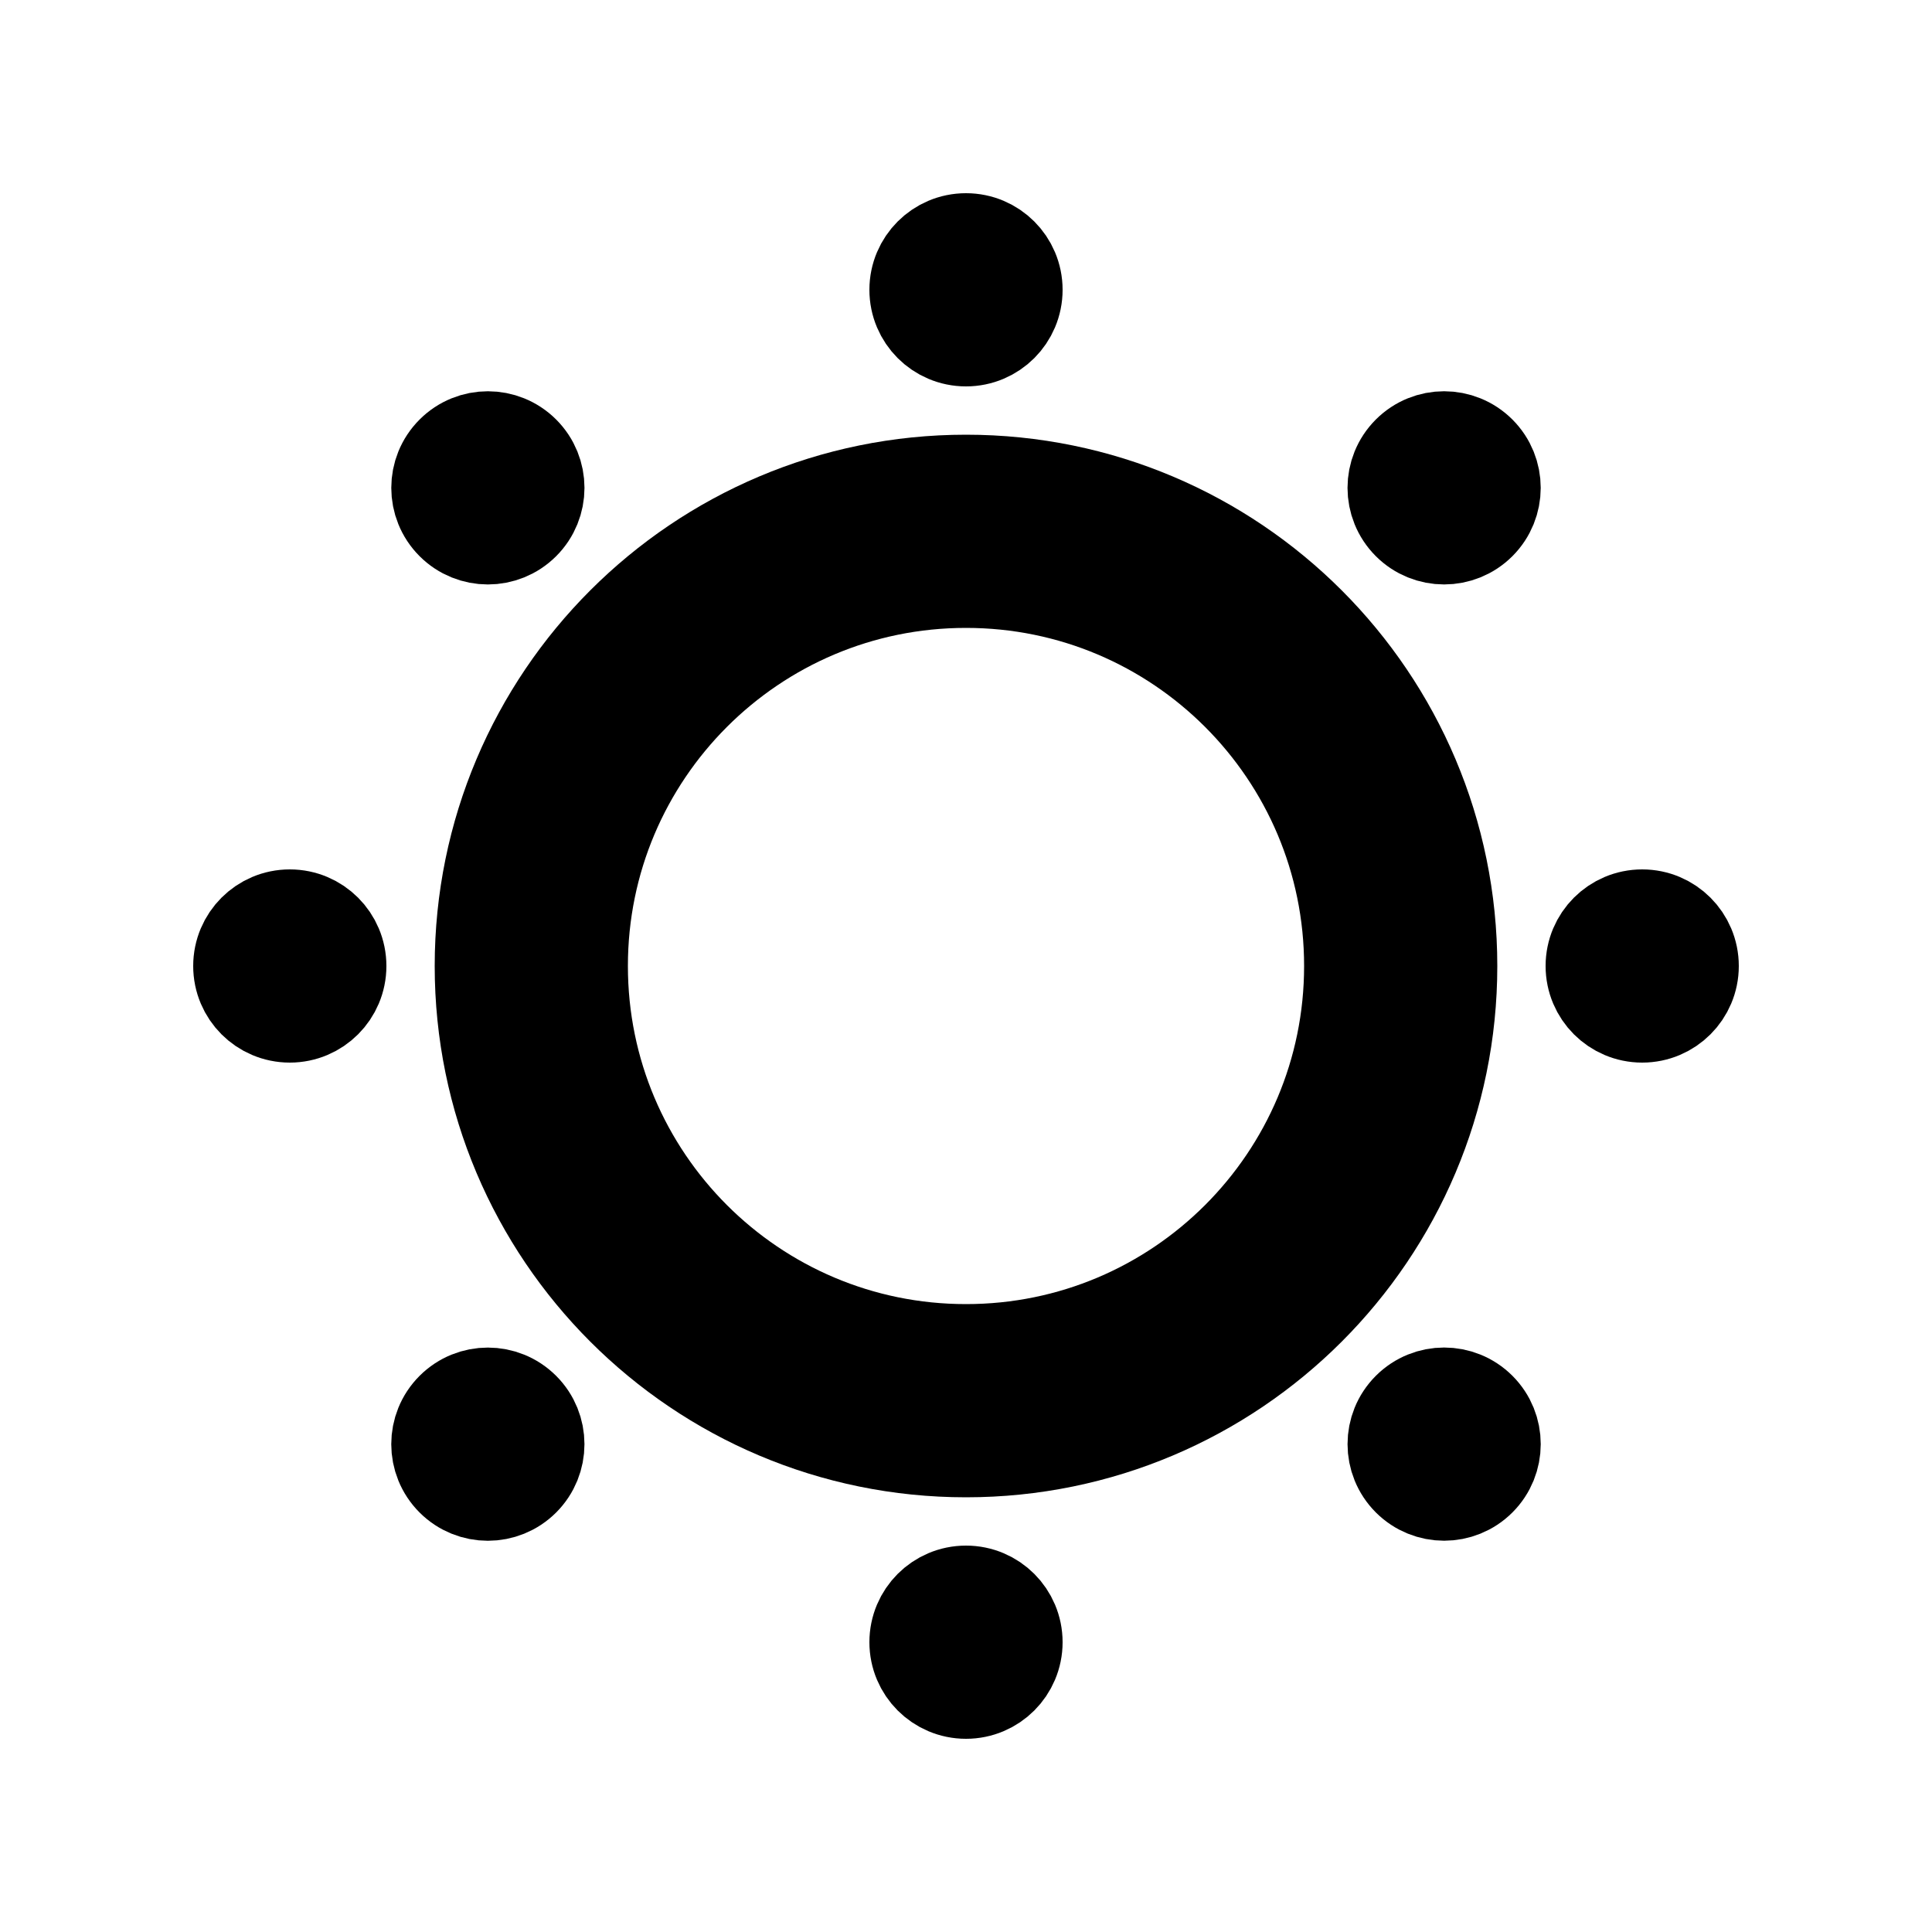
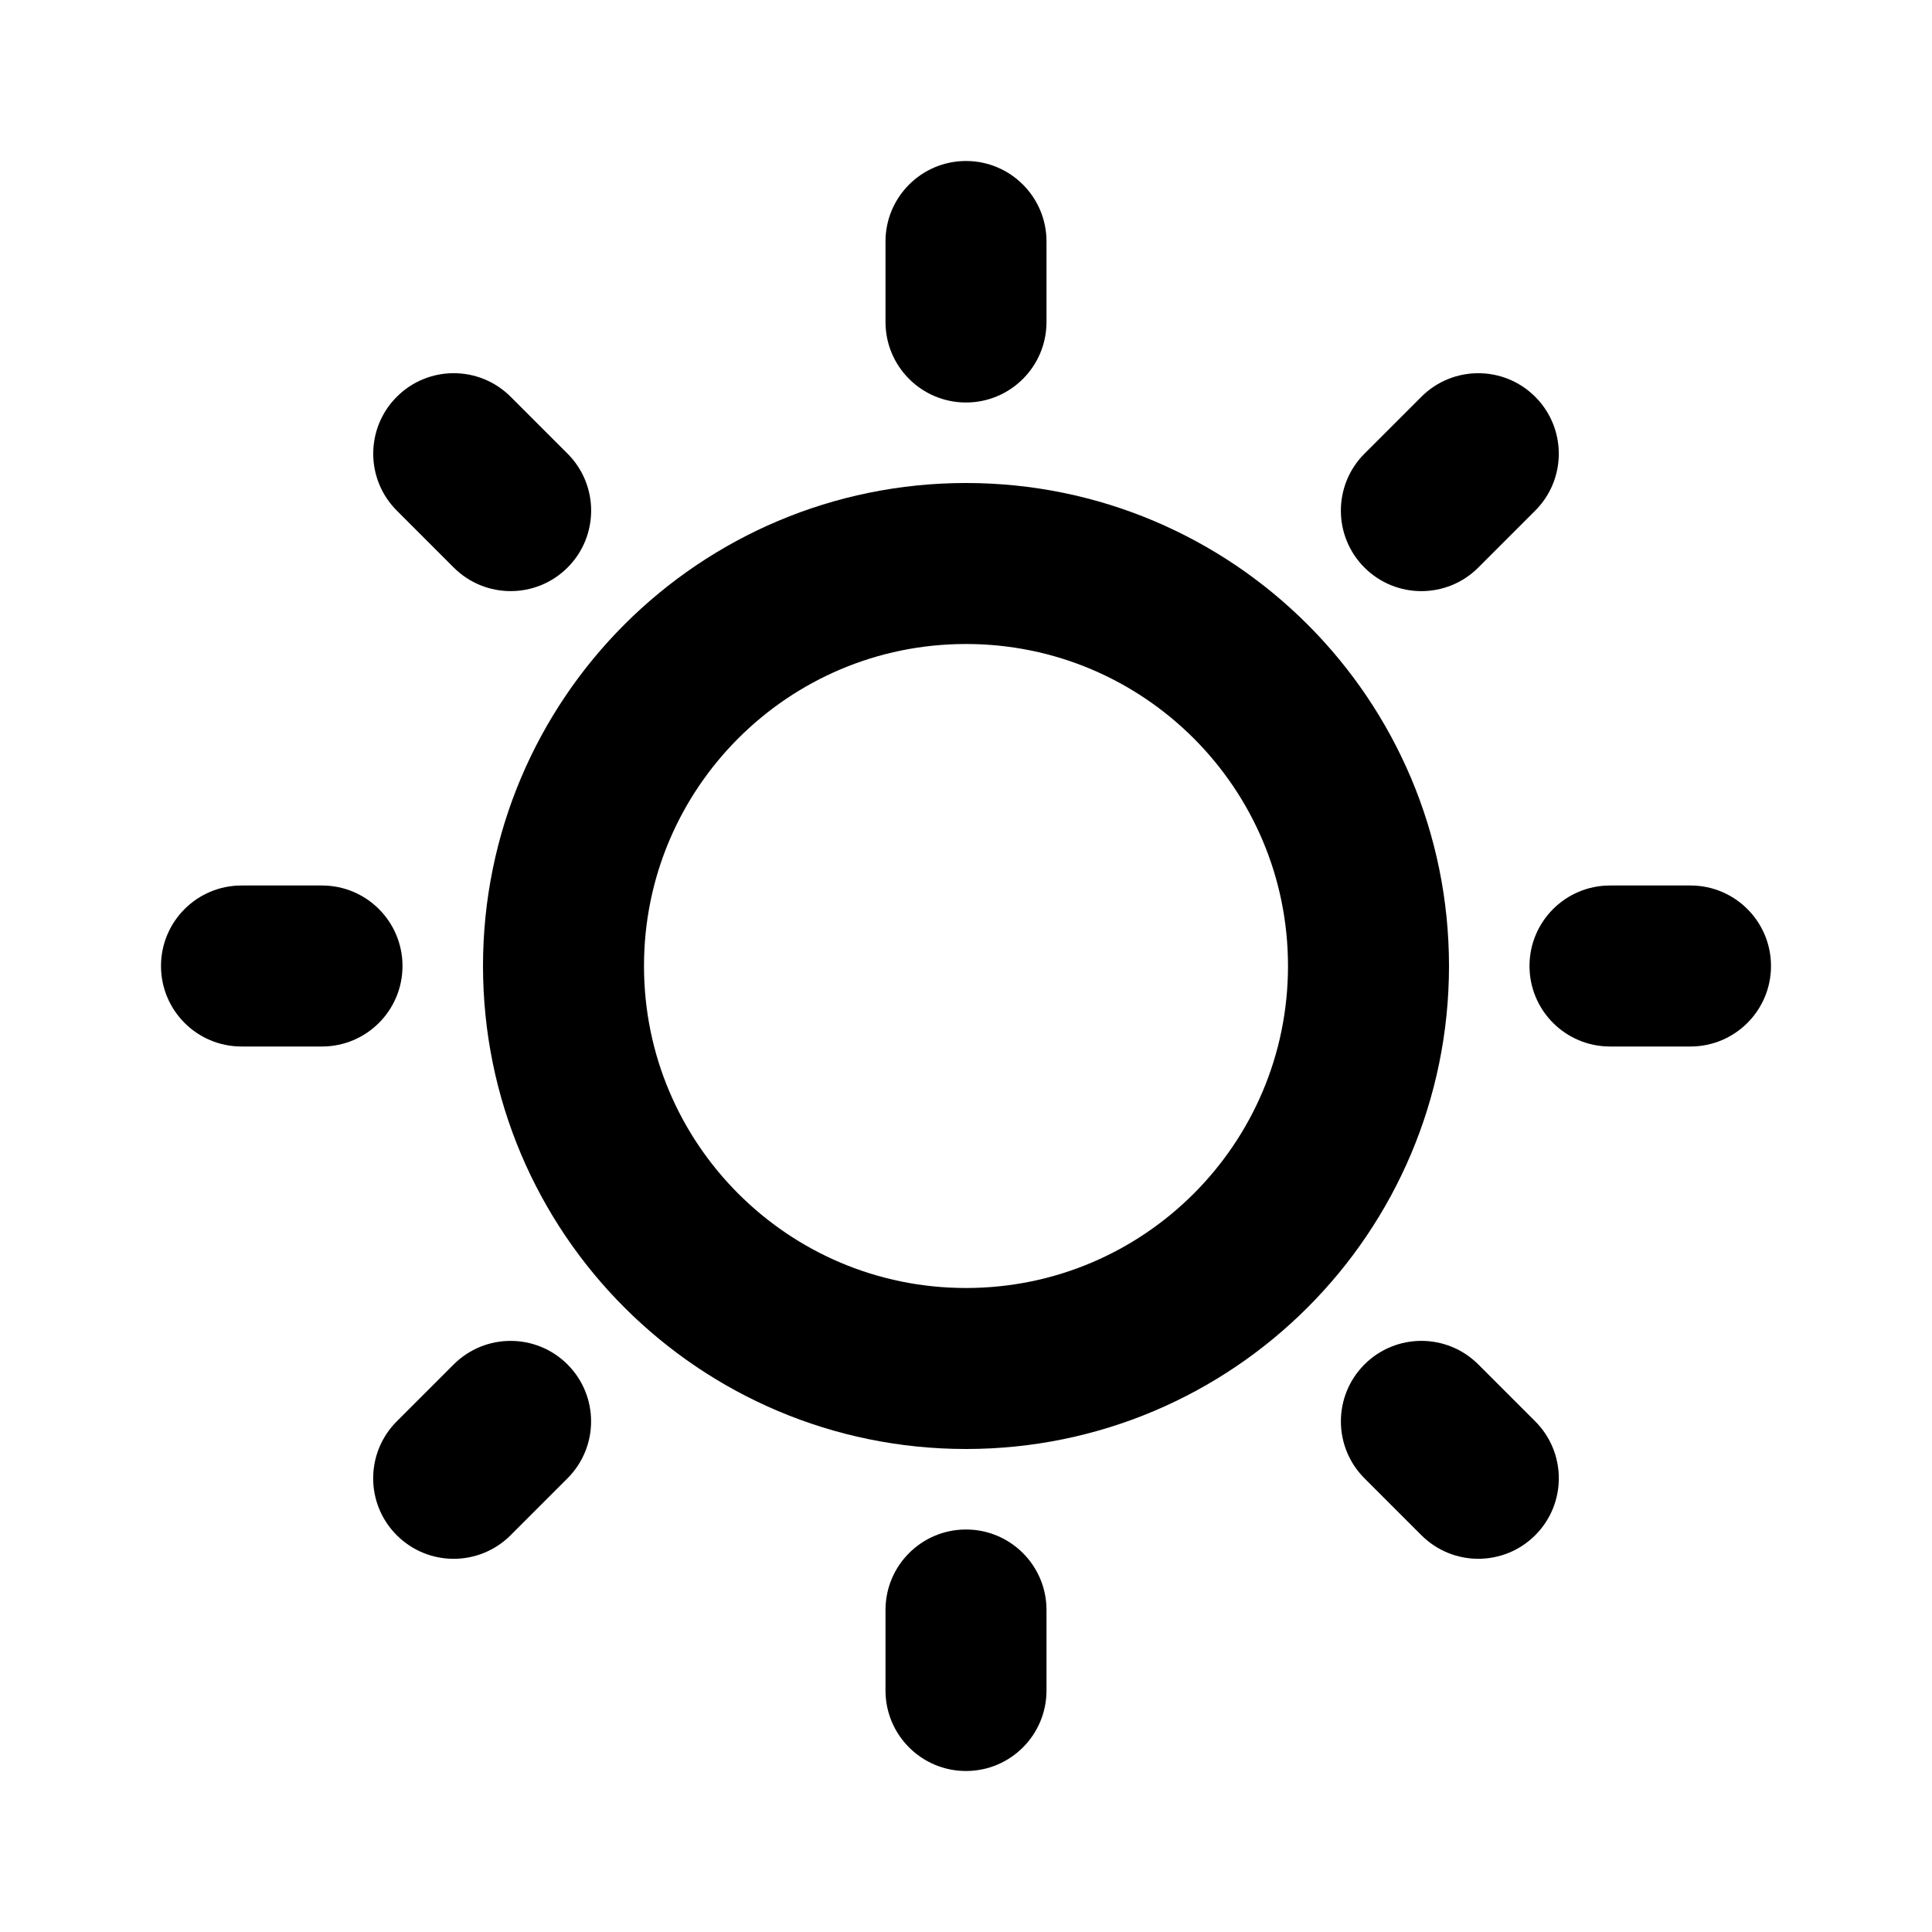
- <svg xmlns="http://www.w3.org/2000/svg" width="40" height="40" viewBox="0 0 40 40" fill="none">
-   <circle cx="20" cy="20" r="9" stroke="black" stroke-width="4" />
-   <rect x="33" y="19" width="2" height="2" rx="1" stroke="black" stroke-width="2" />
-   <rect x="5" y="19" width="2" height="2" rx="1" stroke="black" stroke-width="2" />
-   <rect x="21" y="33" width="2" height="2" rx="1" transform="rotate(90 21 33)" stroke="black" stroke-width="2" />
-   <rect x="21" y="5" width="2" height="2" rx="1" transform="rotate(90 21 5)" stroke="black" stroke-width="2" />
-   <rect x="29.899" y="28.485" width="2" height="2" rx="1" transform="rotate(45 29.8995 28.4853)" stroke="black" stroke-width="2" />
-   <rect x="10.101" y="8.686" width="2" height="2" rx="1" transform="rotate(45 10.1005 8.68629)" stroke="black" stroke-width="2" />
-   <rect x="11.515" y="29.899" width="2" height="2" rx="1" transform="rotate(135 11.5147 29.8995)" stroke="black" stroke-width="2" />
-   <rect x="31.314" y="10.101" width="2" height="2" rx="1" transform="rotate(135 31.3137 10.1005)" stroke="black" stroke-width="2" />
+ <svg xmlns="http://www.w3.org/2000/svg" width="24" height="24" viewBox="0 0 24 24" fill="none">
+   <circle cx="12" cy="12" r="5" stroke="black" stroke-width="2" />
+   <rect x="11" y="2" width="2" height="3" rx="1" fill="black" />
+   <rect x="11" y="19" width="2" height="3" rx="1" fill="black" />
+   <rect x="22" y="11" width="2" height="3" rx="1" transform="rotate(90 22 11)" fill="black" />
+   <rect x="5" y="11" width="2" height="3" rx="1" transform="rotate(90 5 11)" fill="black" />
+   <rect x="18.364" y="4.222" width="2" height="3" rx="1" transform="rotate(45 18.364 4.22183)" fill="black" />
+   <rect x="6.343" y="16.243" width="2" height="3" rx="1" transform="rotate(45 6.34315 16.2426)" fill="black" />
+   <rect x="19.778" y="18.364" width="2" height="3" rx="1" transform="rotate(135 19.7782 18.364)" fill="black" />
+   <rect x="7.757" y="6.343" width="2" height="3" rx="1" transform="rotate(135 7.75736 6.34315)" fill="black" />
</svg>
